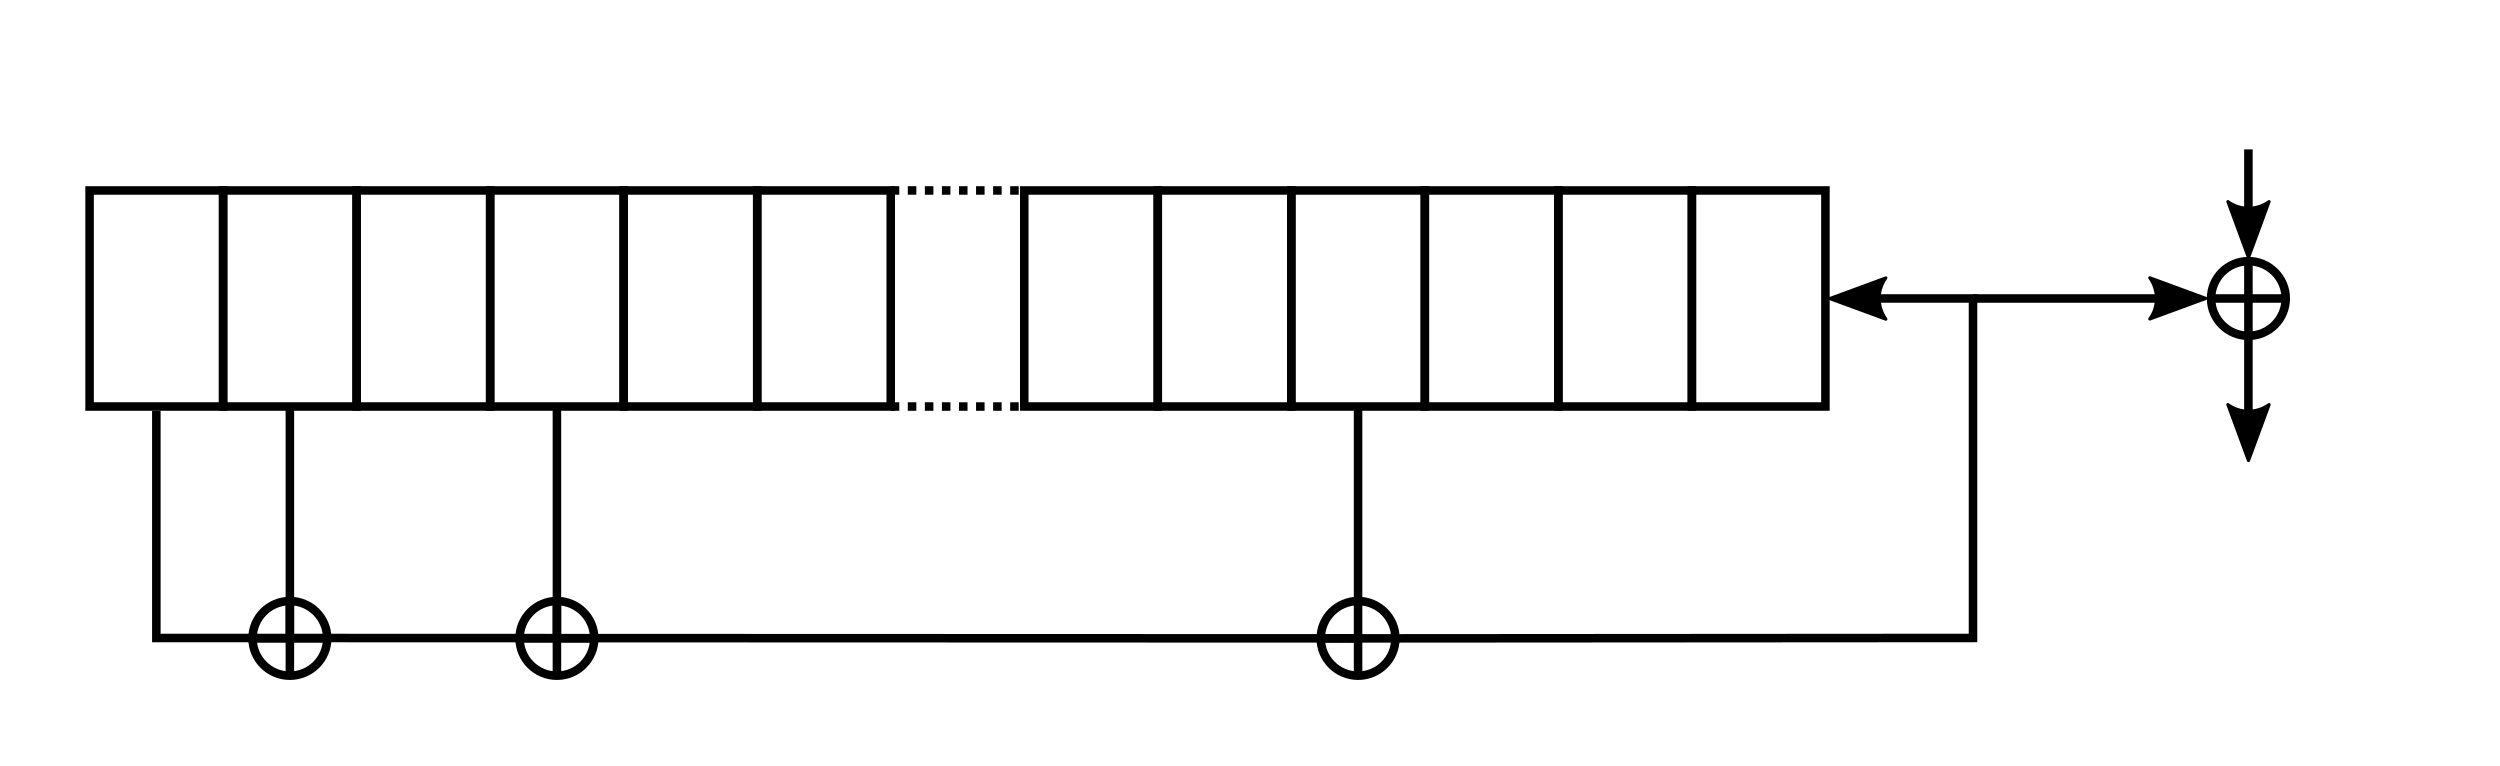
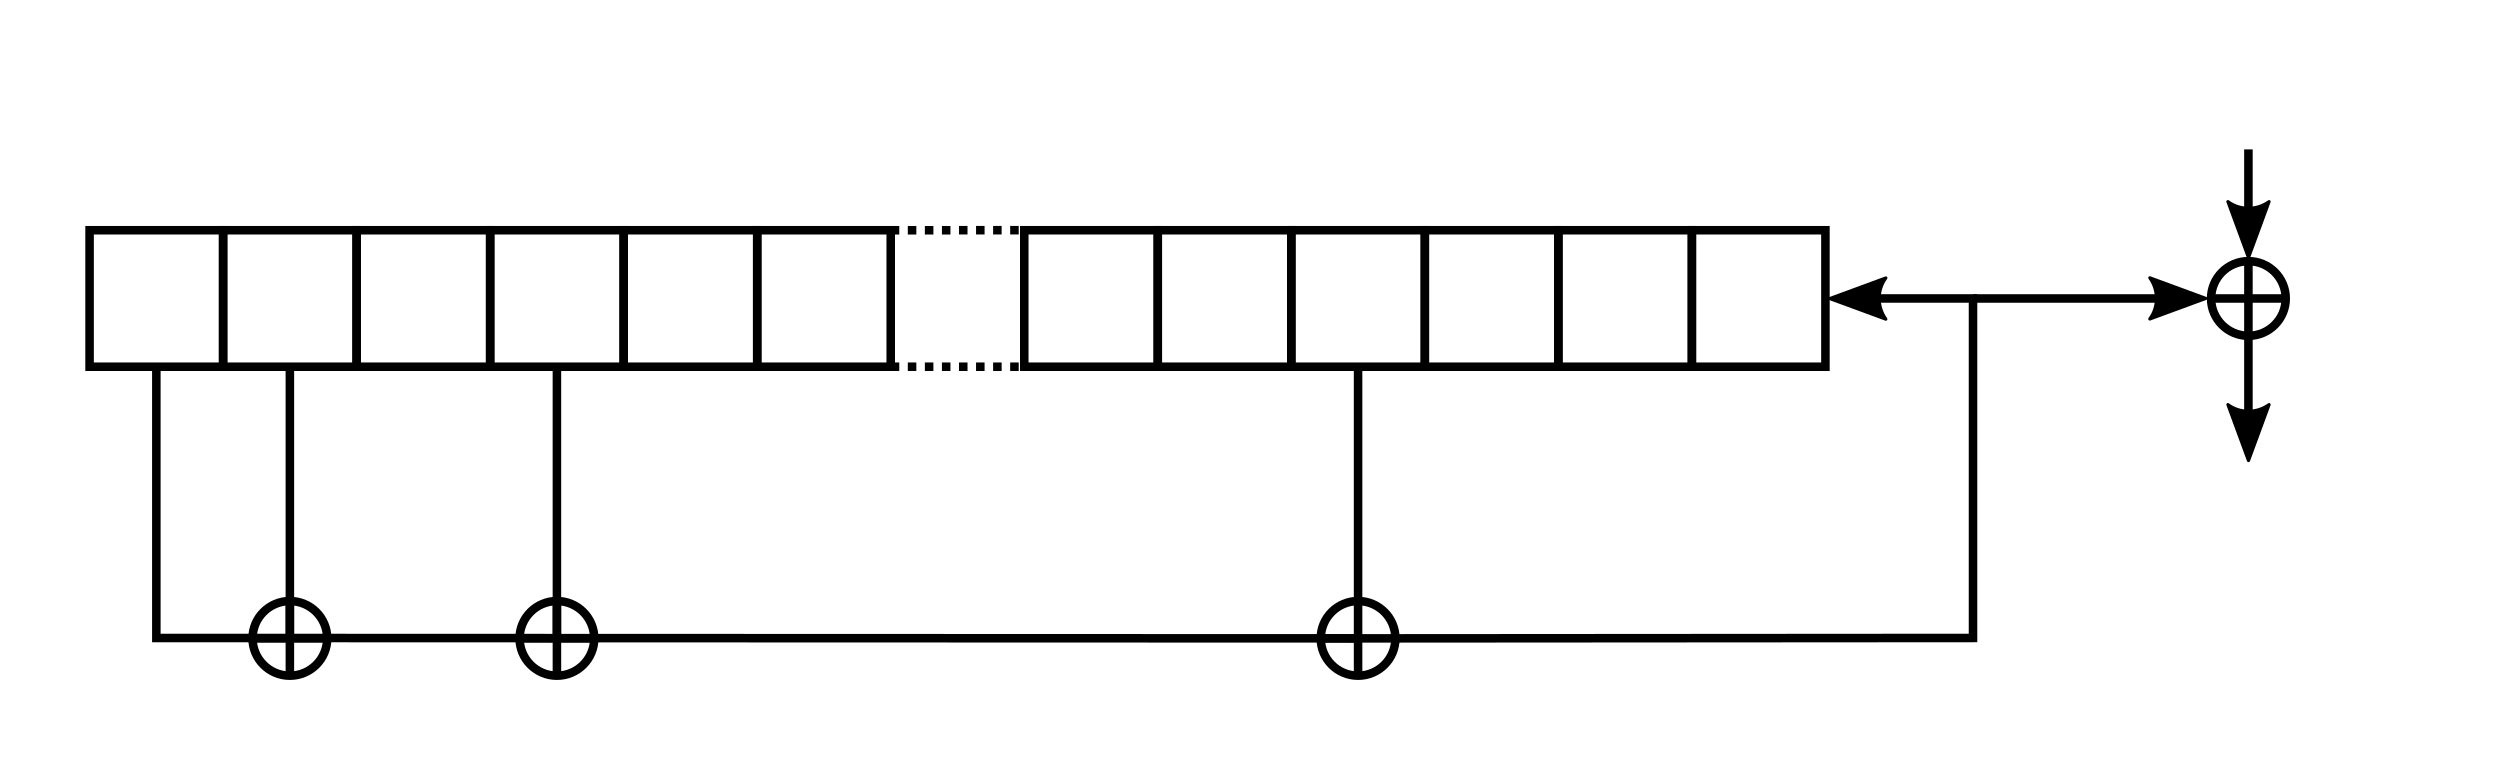
<svg xmlns="http://www.w3.org/2000/svg" width="293.039mm" height="89.702mm" viewBox="0 0 293.039 89.702" version="1.1" id="svg8">
  <defs id="defs2">
    <marker orient="auto" refY="0" refX="0" id="Arrow2Mstart" style="overflow:visible">
      <path id="path929" style="fill:#000000;fill-opacity:1;fill-rule:evenodd;stroke:#000000;stroke-width:0.625;stroke-linejoin:round;stroke-opacity:1" d="M 8.719,4.034 -2.207,0.016 8.719,-4.002 c -1.745,2.372 -1.735,5.617 -6e-7,8.035 z" transform="scale(0.6)" />
    </marker>
    <marker orient="auto" refY="0" refX="0" id="marker1896" style="overflow:visible">
      <path id="path1894" style="fill:#000000;fill-opacity:1;fill-rule:evenodd;stroke:#000000;stroke-width:0.625;stroke-linejoin:round;stroke-opacity:1" d="M 8.719,4.034 -2.207,0.016 8.719,-4.002 c -1.745,2.372 -1.735,5.617 -6e-7,8.035 z" transform="matrix(1.1,0,0,1.1,1.1,0)" />
    </marker>
    <marker orient="auto" refY="0" refX="0" id="Arrow2Lstart" style="overflow:visible">
      <path id="path923" style="fill:#000000;fill-opacity:1;fill-rule:evenodd;stroke:#000000;stroke-width:0.625;stroke-linejoin:round;stroke-opacity:1" d="M 8.719,4.034 -2.207,0.016 8.719,-4.002 c -1.745,2.372 -1.735,5.617 -6e-7,8.035 z" transform="matrix(1.1,0,0,1.1,1.1,0)" />
    </marker>
    <marker orient="auto" refY="0" refX="0" id="marker1740" style="overflow:visible">
      <path id="path1738" d="M 0,0 5,-5 -12.5,0 5,5 Z" style="fill:#000000;fill-opacity:1;fill-rule:evenodd;stroke:#000000;stroke-width:1pt;stroke-opacity:1" transform="matrix(0.4,0,0,0.4,4,0)" />
    </marker>
    <marker orient="auto" refY="0" refX="0" id="Arrow1Mstart" style="overflow:visible">
      <path id="path911" d="M 0,0 5,-5 -12.5,0 5,5 Z" style="fill:#000000;fill-opacity:1;fill-rule:evenodd;stroke:#000000;stroke-width:1pt;stroke-opacity:1" transform="matrix(0.4,0,0,0.4,4,0)" />
    </marker>
    <marker orient="auto" refY="0" refX="0" id="Arrow2Sstart" style="overflow:visible">
      <path id="path935" style="fill:#000000;fill-opacity:1;fill-rule:evenodd;stroke:#000000;stroke-width:0.625;stroke-linejoin:round;stroke-opacity:1" d="M 8.719,4.034 -2.207,0.016 8.719,-4.002 c -1.745,2.372 -1.735,5.617 -6e-7,8.035 z" transform="matrix(0.3,0,0,0.3,-0.69,0)" />
    </marker>
    <marker orient="auto" refY="0" refX="0" id="marker1432" style="overflow:visible">
      <path id="path1430" style="fill:#000000;fill-opacity:1;fill-rule:evenodd;stroke:#000000;stroke-width:0.625;stroke-linejoin:round;stroke-opacity:1" d="M 8.719,4.034 -2.207,0.016 8.719,-4.002 c -1.745,2.372 -1.735,5.617 -6e-7,8.035 z" transform="scale(-0.6)" />
    </marker>
    <marker orient="auto" refY="0" refX="0" id="marker1250" style="overflow:visible">
      <path id="path932" style="fill:#000000;fill-opacity:1;fill-rule:evenodd;stroke:#000000;stroke-width:0.625;stroke-linejoin:round;stroke-opacity:1" d="M 8.719,4.034 -2.207,0.016 8.719,-4.002 c -1.745,2.372 -1.735,5.617 -6e-7,8.035 z" transform="scale(-0.6)" />
    </marker>
    <marker orient="auto" refY="0" refX="0" id="Arrow1Mend" style="overflow:visible">
      <path id="path914" d="M 0,0 5,-5 -12.5,0 5,5 Z" style="fill:#000000;fill-opacity:1;fill-rule:evenodd;stroke:#000000;stroke-width:1pt;stroke-opacity:1" transform="matrix(-0.4,0,0,-0.4,-4,0)" />
    </marker>
    <marker orient="auto" refY="0" refX="0" id="Arrow2Lend" style="overflow:visible">
      <path id="path926" style="fill:#000000;fill-opacity:1;fill-rule:evenodd;stroke:#000000;stroke-width:0.625;stroke-linejoin:round;stroke-opacity:1" d="M 8.719,4.034 -2.207,0.016 8.719,-4.002 c -1.745,2.372 -1.735,5.617 -6e-7,8.035 z" transform="matrix(-1.1,0,0,-1.1,-1.1,0)" />
    </marker>
    <marker orient="auto" refY="0" refX="0" id="Arrow2Mend" style="overflow:visible">
      <path id="path937" style="fill:#000000;fill-opacity:1;fill-rule:evenodd;stroke:#000000;stroke-width:0.625;stroke-linejoin:round;stroke-opacity:1" d="M 8.719,4.034 -2.207,0.016 8.719,-4.002 c -1.745,2.372 -1.735,5.617 -6e-7,8.035 z" transform="scale(-0.6)" />
    </marker>
    <marker orient="auto" refY="0" refX="0" id="Arrow1Lend" style="overflow:visible">
      <path id="path913" d="M 0,0 5,-5 -12.5,0 5,5 Z" style="fill:#000000;fill-opacity:1;fill-rule:evenodd;stroke:#000000;stroke-width:1pt;stroke-opacity:1" transform="matrix(-0.8,0,0,-0.8,-10,0)" />
    </marker>
    <marker orient="auto" refY="0" refX="0" id="Arrow1Lstart" style="overflow:visible">
      <path id="path910" d="M 0,0 5,-5 -12.5,0 5,5 Z" style="fill:#000000;fill-opacity:1;fill-rule:evenodd;stroke:#000000;stroke-width:1pt;stroke-opacity:1" transform="matrix(0.8,0,0,0.8,10,0)" />
    </marker>
  </defs>
  <g id="layer1" transform="translate(54.59941,-95.23715)">
    <flowRoot xml:space="preserve" id="flowRoot836-5-2" style="font-style:normal;font-weight:normal;font-size:40px;line-height:1;font-family:sans-serif;letter-spacing:0px;word-spacing:0px;fill:#000000;fill-opacity:1;stroke:none" transform="matrix(0.2645833,0,0,0.2645833,131.2942,6.88143)">
      <flowRegion id="flowRegion838-9-5" style="line-height:1">
        <rect id="rect840-8-8" width="132.14" height="97.571" x="10" y="446.091" style="line-height:1" />
      </flowRegion>
      <flowPara style="font-size:29.333px;line-height:1;text-align:center;text-anchor:middle" id="flowPara883-9">D0</flowPara>
    </flowRoot>
-     <rect style="fill:none;stroke:#000000;stroke-width:1;stroke-miterlimit:4;stroke-dasharray:none" id="rect4584-57" width="15.651" height="25.324" x="65.46" y="117.562" />
-     <rect style="fill:none;stroke:#000000;stroke-width:1;stroke-miterlimit:4;stroke-dasharray:none" id="rect4584-5-1" width="15.651" height="25.324" x="81.111" y="117.562" />
-     <rect style="fill:none;stroke:#000000;stroke-width:1;stroke-miterlimit:4;stroke-dasharray:none" id="rect4584-50" width="15.651" height="25.324" x="96.763" y="117.562" />
-     <rect style="fill:none;stroke:#000000;stroke-width:1;stroke-miterlimit:4;stroke-dasharray:none" id="rect4584-5-8" width="15.651" height="25.324" x="112.414" y="117.562" />
-     <rect style="fill:none;stroke:#000000;stroke-width:1;stroke-miterlimit:4;stroke-dasharray:none" id="rect4584-57-2" width="15.651" height="25.324" x="128.065" y="117.562" />
-     <rect style="fill:none;stroke:#000000;stroke-width:1;stroke-miterlimit:4;stroke-dasharray:none" id="rect4584-5-1-1" width="15.651" height="25.324" x="143.717" y="117.562" />
    <circle style="fill:none;stroke:#000000;stroke-width:1;stroke-miterlimit:4;stroke-dasharray:none" id="path837-0" cx="104.588" cy="170.064" r="4.375" />
    <path style="fill:none;stroke:#000000;stroke-width:1;stroke-linecap:butt;stroke-linejoin:miter;stroke-miterlimit:4;stroke-dasharray:none;stroke-opacity:1" d="m 100.248,170.064 h 8.788" id="path841-1" />
    <path style="fill:none;stroke:#000000;stroke-width:1;stroke-linecap:butt;stroke-linejoin:miter;stroke-miterlimit:4;stroke-dasharray:none;stroke-opacity:1" d="m 104.588,165.718 v 8.599" id="path843-0" />
-     <path style="fill:none;stroke:#000000;stroke-width:1;stroke-linecap:butt;stroke-linejoin:miter;stroke-miterlimit:4;stroke-dasharray:none;stroke-opacity:1" d="m 104.588,165.718 v -22.831" id="path906" />
+     <path style="fill:none;stroke:#000000;stroke-width:1;stroke-linecap:butt;stroke-linejoin:miter;stroke-miterlimit:4;stroke-dasharray:none;stroke-opacity:1" d="m 104.588,165.718 0,-27.494" id="path906" />
    <path style="fill:none;stroke:#000000;stroke-width:1;stroke-linecap:butt;stroke-linejoin:miter;stroke-miterlimit:4;stroke-dasharray:none;stroke-opacity:1;marker-end:url(#Arrow2Mend)" d="m 109.036,170.064 67.633,-0.047 v -39.793 h -15.452" id="path908" />
    <path style="fill:none;stroke:#000000;stroke-width:1;stroke-linecap:butt;stroke-linejoin:miter;stroke-miterlimit:4;stroke-dasharray:none;stroke-opacity:1;marker-end:url(#marker1250)" d="m 176.669,130.224 h 25.956" id="path882" />
    <circle style="fill:none;stroke:#000000;stroke-width:1;stroke-miterlimit:4;stroke-dasharray:none" id="path837-0-6" cx="208.95" cy="130.224" r="4.375" />
    <path style="fill:none;stroke:#000000;stroke-width:1;stroke-linecap:butt;stroke-linejoin:miter;stroke-miterlimit:4;stroke-dasharray:none;stroke-opacity:1" d="m 204.609,130.224 h 8.788" id="path841-1-7" />
    <path style="fill:none;stroke:#000000;stroke-width:1;stroke-linecap:butt;stroke-linejoin:miter;stroke-miterlimit:4;stroke-dasharray:none;stroke-opacity:1" d="m 208.95,125.877 v 8.599" id="path843-0-0" />
    <path style="fill:none;stroke:#000000;stroke-width:1;stroke-linecap:butt;stroke-linejoin:miter;stroke-miterlimit:4;stroke-dasharray:none;stroke-opacity:1;marker-start:url(#Arrow2Mstart)" d="M 208.95,124.105 V 112.748" id="path1426" />
    <path style="fill:none;stroke:#000000;stroke-width:1;stroke-linecap:butt;stroke-linejoin:miter;stroke-miterlimit:4;stroke-dasharray:none;stroke-opacity:1;marker-end:url(#marker1432)" d="m 208.95,134.476 v 13.421" id="path1428" />
    <flowRoot xml:space="preserve" id="flowRoot836-5-2-5" style="font-style:normal;font-weight:normal;font-size:40px;line-height:1;font-family:sans-serif;letter-spacing:0px;word-spacing:0px;fill:#000000;fill-opacity:1;stroke:none" transform="matrix(0.2645833,0,0,0.2645833,188.5749,-14.93553)">
      <flowRegion id="flowRegion838-9-5-1" style="line-height:1">
        <rect id="rect840-8-8-7" width="132.14" height="97.571" x="10" y="446.091" style="line-height:1" />
      </flowRegion>
      <flowPara style="font-size:29.333px;line-height:1;text-align:center;text-anchor:middle" id="flowPara883-9-8">plaintext</flowPara>
    </flowRoot>
    <flowRoot xml:space="preserve" id="flowRoot836-5-2-5-9" style="font-style:normal;font-weight:normal;font-size:40px;line-height:1;font-family:sans-serif;letter-spacing:0px;word-spacing:0px;fill:#000000;fill-opacity:1;stroke:none" transform="matrix(0.2645833,0,0,0.2645833,183.1006,29.23655)">
      <flowRegion id="flowRegion838-9-5-1-8" style="line-height:1">
        <rect id="rect840-8-8-7-1" width="174.566" height="47.063" x="10" y="446.091" style="line-height:1" />
      </flowRegion>
      <flowPara style="font-size:29.333px;line-height:1;text-align:center;text-anchor:middle" id="flowPara883-9-8-2">ciphertext</flowPara>
    </flowRoot>
-     <rect style="fill:none;stroke:#000000;stroke-width:1;stroke-miterlimit:4;stroke-dasharray:none" id="rect4584-7" width="15.651" height="25.324" x="-44.099" y="117.562" />
-     <rect style="fill:none;stroke:#000000;stroke-width:1;stroke-miterlimit:4;stroke-dasharray:none" id="rect4584-5-4" width="15.651" height="25.324" x="-28.448" y="117.562" />
-     <rect style="fill:none;stroke:#000000;stroke-width:1;stroke-miterlimit:4;stroke-dasharray:none" id="rect4584-57-7" width="15.651" height="25.324" x="-12.797" y="117.562" />
-     <rect style="fill:none;stroke:#000000;stroke-width:1;stroke-miterlimit:4;stroke-dasharray:none" id="rect4584-5-1-2" width="15.651" height="25.324" x="2.855" y="117.562" />
-     <rect style="fill:none;stroke:#000000;stroke-width:1;stroke-miterlimit:4;stroke-dasharray:none" id="rect4584-50-8" width="15.651" height="25.324" x="18.506" y="117.562" />
-     <rect style="fill:none;stroke:#000000;stroke-width:1;stroke-miterlimit:4;stroke-dasharray:none" id="rect4584-5-8-6" width="15.651" height="25.324" x="34.157" y="117.562" />
    <flowRoot xml:space="preserve" id="flowRoot836-5-2-9-5" style="font-style:normal;font-weight:normal;font-size:40px;line-height:1;font-family:sans-serif;letter-spacing:0px;word-spacing:0px;fill:#000000;fill-opacity:1;stroke:none" transform="matrix(0.2645833,0,0,0.2645833,-56.44804,6.676309)">
      <flowRegion id="flowRegion838-9-5-7-1" style="line-height:1">
        <rect id="rect840-8-8-9-3" width="132.14" height="97.571" x="10" y="446.091" style="line-height:1" />
      </flowRegion>
      <flowPara style="font-size:26.667px;line-height:1;text-align:center;text-anchor:middle" id="flowPara883-9-3-3">D15</flowPara>
    </flowRoot>
-     <path style="fill:none;stroke:#000000;stroke-width:1;stroke-linecap:butt;stroke-linejoin:miter;stroke-miterlimit:4;stroke-dasharray:none;stroke-opacity:1" d="m -36.274,143.386 v 26.631 l 140.862,0.047" id="path166" />
-     <path style="fill:none;stroke:#000000;stroke-width:1;stroke-linecap:butt;stroke-linejoin:miter;stroke-miterlimit:4;stroke-dasharray:none;stroke-opacity:1" d="m -20.622,142.886 v 27.131" id="path168" />
-     <path style="fill:none;stroke:#000000;stroke-width:1;stroke-linecap:butt;stroke-linejoin:miter;stroke-miterlimit:4;stroke-dasharray:none;stroke-opacity:1" d="m 10.68,142.886 v 27.131" id="path1053" />
+     <path style="fill:none;stroke:#000000;stroke-width:1;stroke-linecap:butt;stroke-linejoin:miter;stroke-miterlimit:4;stroke-dasharray:none;stroke-opacity:1" d="m -36.274,138.224 -1e-6,31.793 140.862,0.047" id="path166" />
+     <path style="fill:none;stroke:#000000;stroke-width:1;stroke-linecap:butt;stroke-linejoin:miter;stroke-miterlimit:4;stroke-dasharray:none;stroke-opacity:1" d="m -20.622,138.224 0,31.793" id="path168" />
+     <path style="fill:none;stroke:#000000;stroke-width:1;stroke-linecap:butt;stroke-linejoin:miter;stroke-miterlimit:4;stroke-dasharray:none;stroke-opacity:1" d="m 10.68,138.224 v 31.793" id="path1053" />
    <circle style="fill:none;stroke:#000000;stroke-width:1;stroke-miterlimit:4;stroke-dasharray:none" id="path837-0-8" cx="-20.622" cy="170.064" r="4.375" />
    <path style="fill:none;stroke:#000000;stroke-width:1;stroke-linecap:butt;stroke-linejoin:miter;stroke-miterlimit:4;stroke-dasharray:none;stroke-opacity:1" d="m -24.963,170.064 h 8.788" id="path841-1-8" />
    <path style="fill:none;stroke:#000000;stroke-width:1;stroke-linecap:butt;stroke-linejoin:miter;stroke-miterlimit:4;stroke-dasharray:none;stroke-opacity:1" d="m -20.622,165.718 v 8.599" id="path843-0-9" />
    <circle style="fill:none;stroke:#000000;stroke-width:1;stroke-miterlimit:4;stroke-dasharray:none" id="path837-0-2" cx="10.68" cy="170.064" r="4.375" />
    <path style="fill:none;stroke:#000000;stroke-width:1;stroke-linecap:butt;stroke-linejoin:miter;stroke-miterlimit:4;stroke-dasharray:none;stroke-opacity:1" d="M 6.34,170.064 H 15.128" id="path841-1-6" />
    <path style="fill:none;stroke:#000000;stroke-width:1;stroke-linecap:butt;stroke-linejoin:miter;stroke-miterlimit:4;stroke-dasharray:none;stroke-opacity:1" d="m 10.68,165.718 v 8.599" id="path843-0-09" />
-     <path style="fill:none;stroke:#000000;stroke-width:1;stroke-linecap:butt;stroke-linejoin:miter;stroke-miterlimit:4;stroke-dasharray:1, 1;stroke-dashoffset:0;stroke-opacity:1" d="m 49.809,142.886 15.651,-3e-5" id="path1086" />
-     <path style="fill:none;stroke:#000000;stroke-width:1;stroke-linecap:butt;stroke-linejoin:miter;stroke-miterlimit:4;stroke-dasharray:1, 1;stroke-dashoffset:0;stroke-opacity:1" d="m 49.809,117.562 15.651,-3e-5" id="path1088" />
+     <path style="fill:none;stroke:#000000;stroke-width:1;stroke-linecap:butt;stroke-linejoin:miter;stroke-miterlimit:4;stroke-dasharray:1, 1;stroke-dashoffset:0;stroke-opacity:1" d="m 49.809,138.224 15.651,-3e-5" id="path1086" />
+     <path style="fill:none;stroke:#000000;stroke-width:1;stroke-linecap:butt;stroke-linejoin:miter;stroke-miterlimit:4;stroke-dasharray:1, 1;stroke-dashoffset:0;stroke-opacity:1" d="m 49.809,122.224 15.651,-3e-5" id="path1088" />
+     <rect style="fill:none;fill-opacity:1;stroke:#000000;stroke-width:1;stroke-linecap:butt;stroke-linejoin:miter;stroke-miterlimit:4;stroke-dasharray:none;stroke-dashoffset:0;stroke-opacity:1" id="rect97" width="15.651" height="16" x="-44.099" y="122.224" />
+     <rect style="fill:none;fill-opacity:1;stroke:#000000;stroke-width:1;stroke-linecap:butt;stroke-linejoin:miter;stroke-miterlimit:4;stroke-dasharray:none;stroke-dashoffset:0;stroke-opacity:1" id="rect97-8" width="15.651" height="16" x="-28.448" y="122.224" />
+     <rect style="fill:none;fill-opacity:1;stroke:#000000;stroke-width:1;stroke-linecap:butt;stroke-linejoin:miter;stroke-miterlimit:4;stroke-dasharray:none;stroke-dashoffset:0;stroke-opacity:1" id="rect97-6" width="15.651" height="16" x="-12.797" y="122.224" />
+     <rect style="fill:none;fill-opacity:1;stroke:#000000;stroke-width:1;stroke-linecap:butt;stroke-linejoin:miter;stroke-miterlimit:4;stroke-dasharray:none;stroke-dashoffset:0;stroke-opacity:1" id="rect97-7" width="15.651" height="16" x="2.855" y="122.224" />
+     <rect style="fill:none;fill-opacity:1;stroke:#000000;stroke-width:1;stroke-linecap:butt;stroke-linejoin:miter;stroke-miterlimit:4;stroke-dasharray:none;stroke-dashoffset:0;stroke-opacity:1" id="rect97-8-5" width="15.651" height="16" x="18.506" y="122.224" />
+     <rect style="fill:none;fill-opacity:1;stroke:#000000;stroke-width:1;stroke-linecap:butt;stroke-linejoin:miter;stroke-miterlimit:4;stroke-dasharray:none;stroke-dashoffset:0;stroke-opacity:1" id="rect97-6-8" width="15.651" height="16" x="34.157" y="122.224" />
+     <rect style="fill:none;fill-opacity:1;stroke:#000000;stroke-width:1;stroke-linecap:butt;stroke-linejoin:miter;stroke-miterlimit:4;stroke-dasharray:none;stroke-dashoffset:0;stroke-opacity:1" id="rect97-0" width="15.651" height="16" x="65.46" y="122.224" />
+     <rect style="fill:none;fill-opacity:1;stroke:#000000;stroke-width:1;stroke-linecap:butt;stroke-linejoin:miter;stroke-miterlimit:4;stroke-dasharray:none;stroke-dashoffset:0;stroke-opacity:1" id="rect97-8-3" width="15.651" height="16" x="81.111" y="122.224" />
+     <rect style="fill:none;fill-opacity:1;stroke:#000000;stroke-width:1;stroke-linecap:butt;stroke-linejoin:miter;stroke-miterlimit:4;stroke-dasharray:none;stroke-dashoffset:0;stroke-opacity:1" id="rect97-6-6" width="15.651" height="16" x="96.763" y="122.224" />
+     <rect style="fill:none;fill-opacity:1;stroke:#000000;stroke-width:1;stroke-linecap:butt;stroke-linejoin:miter;stroke-miterlimit:4;stroke-dasharray:none;stroke-dashoffset:0;stroke-opacity:1" id="rect97-07" width="15.651" height="16" x="112.414" y="122.224" />
+     <rect style="fill:none;fill-opacity:1;stroke:#000000;stroke-width:1;stroke-linecap:butt;stroke-linejoin:miter;stroke-miterlimit:4;stroke-dasharray:none;stroke-dashoffset:0;stroke-opacity:1" id="rect97-8-6" width="15.651" height="16" x="128.065" y="122.224" />
+     <rect style="fill:none;fill-opacity:1;stroke:#000000;stroke-width:1;stroke-linecap:butt;stroke-linejoin:miter;stroke-miterlimit:4;stroke-dasharray:none;stroke-dashoffset:0;stroke-opacity:1" id="rect97-6-62" width="15.651" height="16" x="143.717" y="122.224" />
  </g>
</svg>
